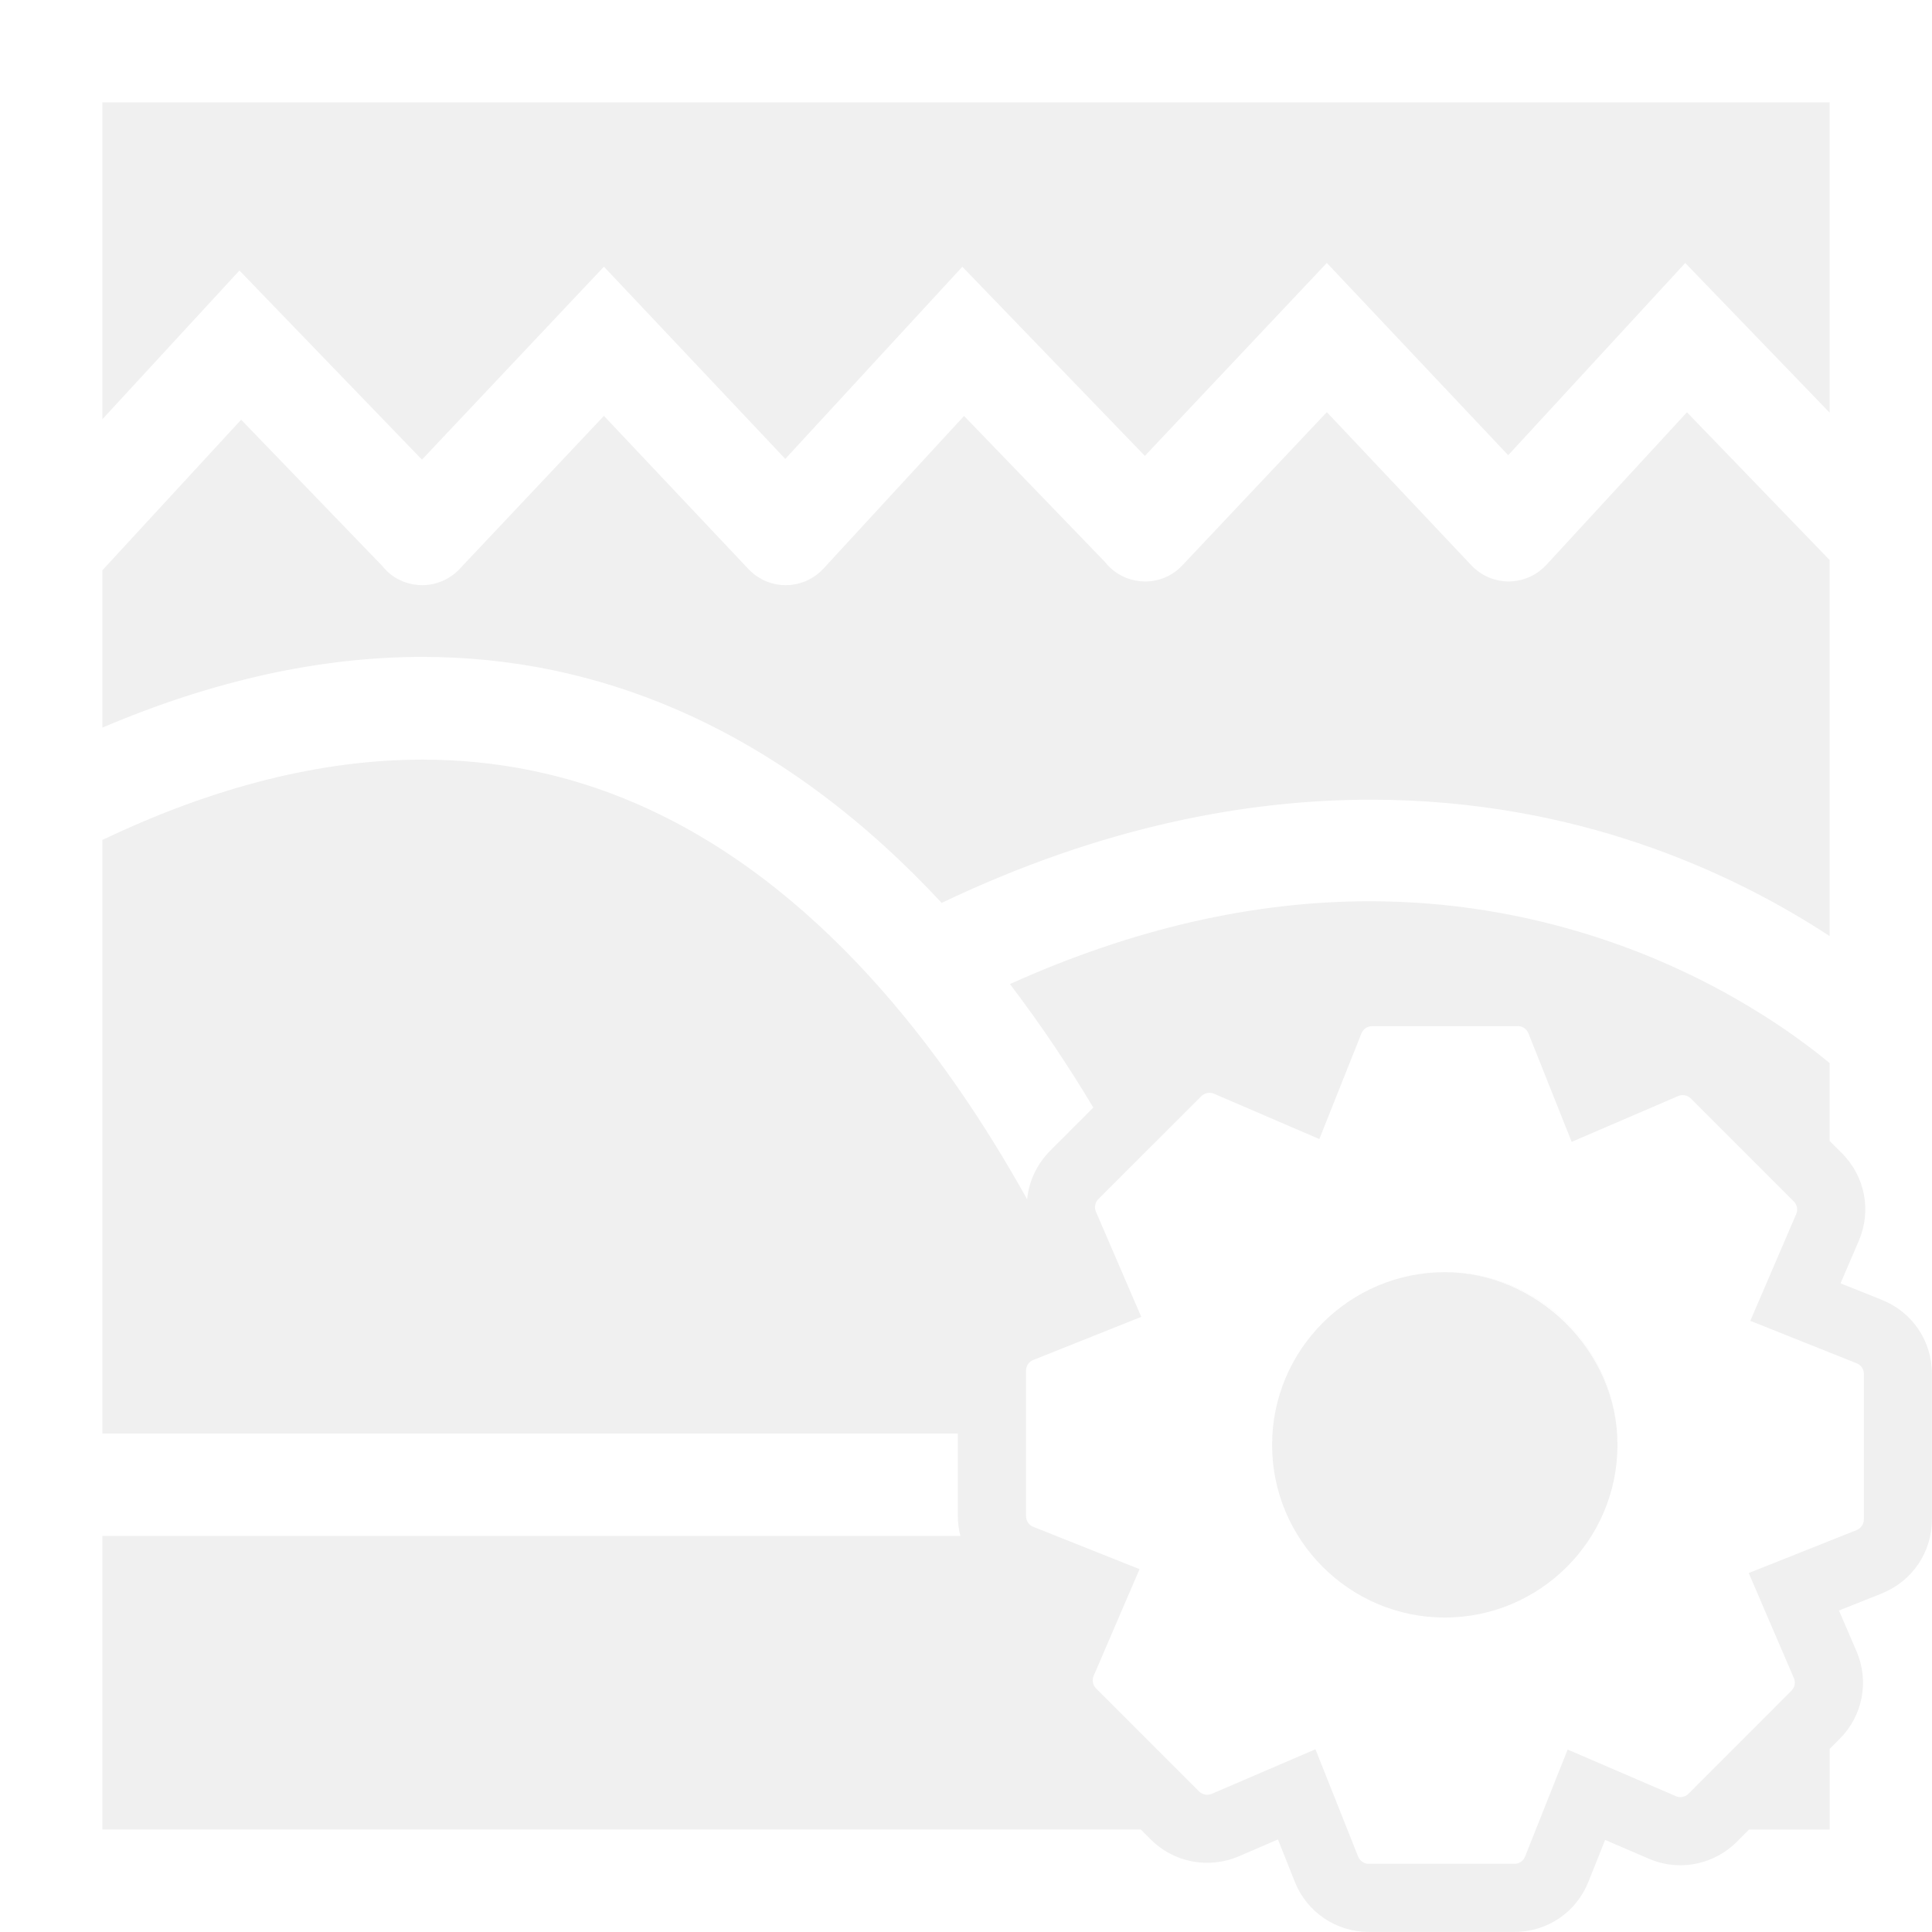
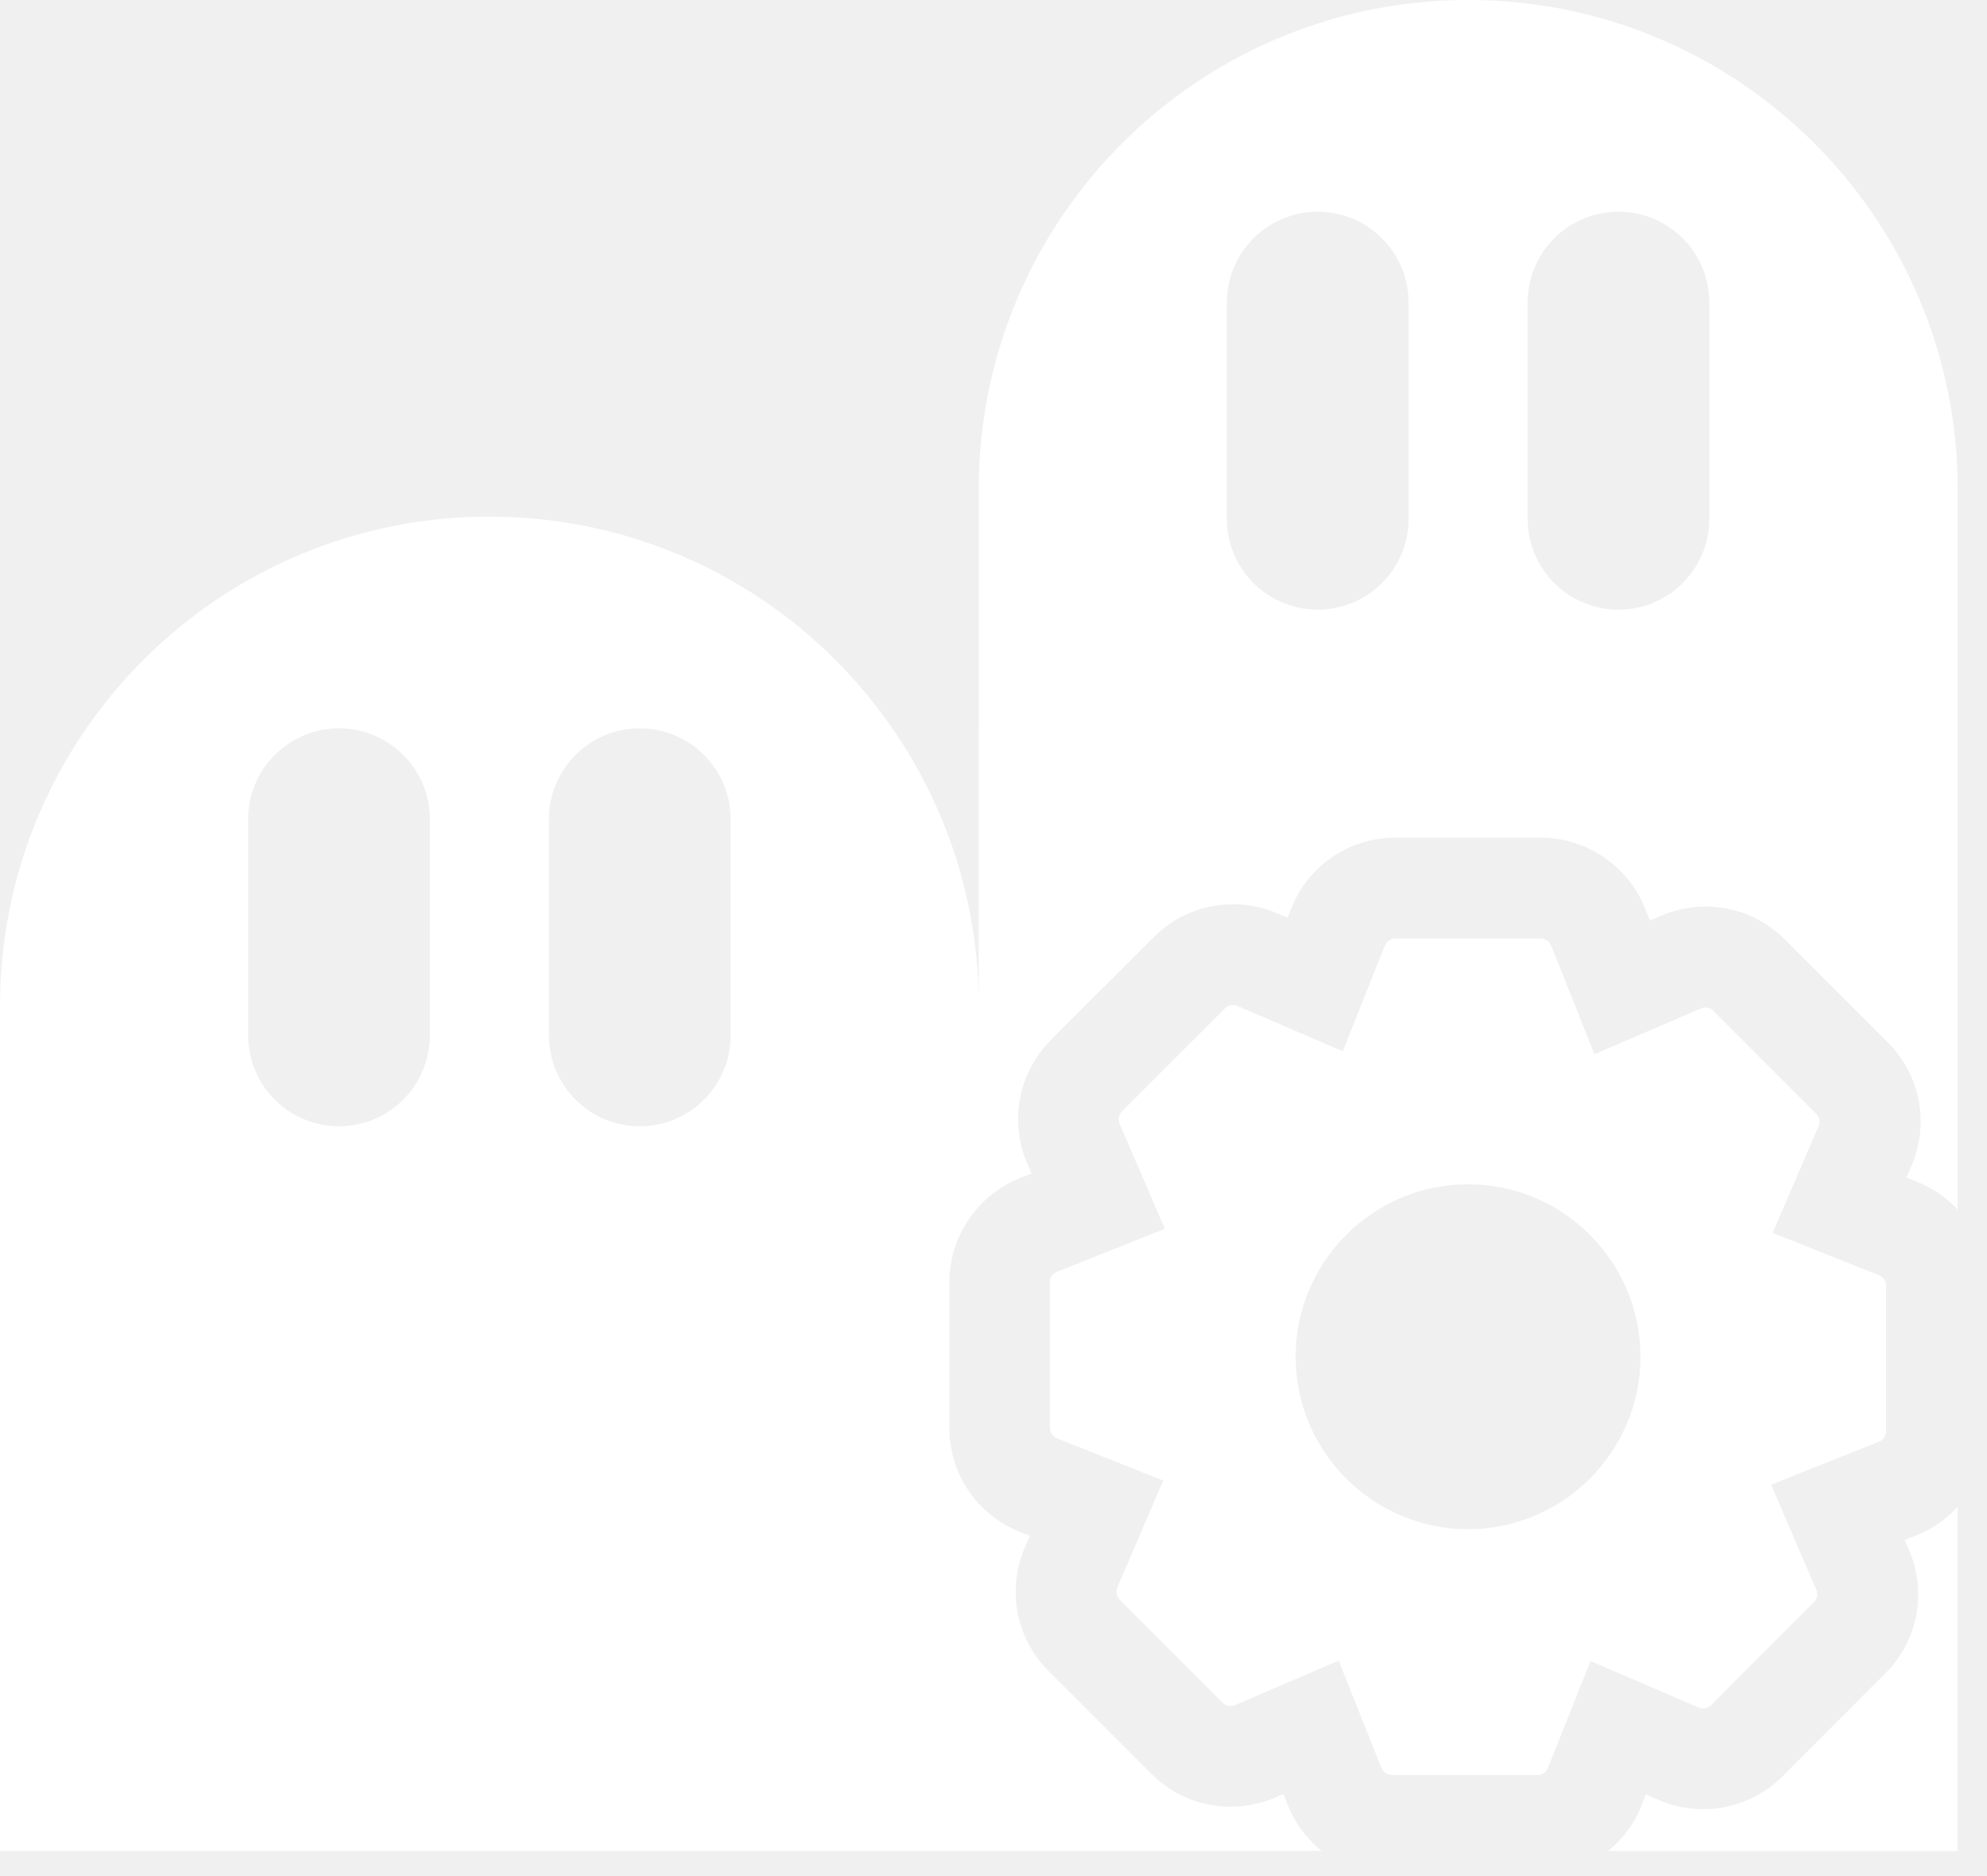
- <svg xmlns="http://www.w3.org/2000/svg" id="Layer_2" data-name="Layer 2" viewBox="0 0 283.05 283.05">
+ <svg xmlns="http://www.w3.org/2000/svg" id="Layer_2" data-name="Layer 2" viewBox="0 0 256.54 242.14">
  <g id="Layer_54" data-name="Layer 54">
    <g>
-       <path d="M268.05,198.15h0s3.94,1.57,3.94,1.57c.63.25,1.05.85,1.05,1.54v21.34h0v-21.34c0-.68-.42-1.29-1.05-1.54l-3.94-1.57M167.2,192.92l-6.89,2.75h0s6.89-2.75,6.89-2.75M15,210.04v-86.98c16.43-7.84,32.11-11.77,46.9-11.77,10.88,0,21.29,2.12,31.17,6.38,26.49,11.41,45.28,36.23,57.41,58.04.26-2.63,1.41-5.15,3.37-7.11l6.33-6.33c-3.59-6-7.66-12.12-12.22-18.1,17.93-8.08,35.55-12.13,52.71-12.13,11.48,0,22.75,1.81,33.78,5.44,17.24,5.67,28.96,14.41,33.6,18.27v11.4l1.8,1.8c3.4,3.4,4.37,8.45,2.47,12.85l-2.67,6.22,6.03,2.41c4.47,1.77,7.36,6.02,7.36,10.84v21.34c0,4.77-2.86,9.01-7.28,10.81h-.03s-.03.03-.03.03l-6.28,2.5,2.57,5.97v.02s.02.02.02.02c1.86,4.4.89,9.42-2.49,12.8l-1.46,1.46v11.82h-11.81l-1.81,1.81c-2.17,2.17-5.18,3.42-8.25,3.42-1.62,0-3.19-.33-4.66-.97l-6.37-2.74-2.44,6.11c-1.77,4.48-6.02,7.37-10.84,7.37h-21.35c-4.77,0-9.01-2.86-10.81-7.28v-.04s-.03-.04-.03-.04l-2.46-6.19-5.76,2.48-.12.05-.12.05c-1.4.56-2.87.84-4.38.84-3.04,0-5.93-1.17-8.13-3.29l-.06-.06-.06-.06-1.47-1.47H15v-43.01h125.7c-.24-.94-.37-1.92-.37-2.93v-12.07H15M167.77,85.19c1.99,0,3.98-.79,5.45-2.36l21.17-22.45,21.18,22.45.17.17.2.2.11.09c.09.08.17.15.26.22.11.09.22.17.33.25.09.07.18.14.28.2.11.07.23.14.34.21.1.06.2.11.29.16.13.07.25.12.38.18.09.04.18.09.28.13.14.05.27.1.41.15.09.03.18.06.27.09.15.04.3.07.45.11l.25.06c.17.03.34.05.51.07l.2.03c.24.02.48.04.72.04s.49-.02.73-.04l.21-.03c.17-.02.34-.04.51-.08.09-.01.17-.04.26-.06.15-.03.3-.07.45-.11.1-.03.19-.07.28-.1.14-.05.27-.09.41-.15.1-.04.2-.09.3-.13l.36-.18c.11-.06.21-.11.31-.17.11-.07.22-.14.33-.21.1-.07.2-.14.3-.21.11-.08.21-.16.31-.25.09-.07.19-.15.28-.24l.11-.09.19-.2.18-.17,20.61-22.37,20.9,21.65v55.09c-6.86-4.5-16.34-9.69-28.16-13.66-10.41-3.5-23.6-6.32-39.04-6.32-18.13,0-39.37,3.89-62.89,15.12-10.73-11.55-23.62-21.76-38.9-28.36-11.86-5.12-24.28-7.68-37.18-7.68-15,0-30.66,3.46-46.88,10.36v-23.05l20.33-22.06,20.67,21.42c.22.27.45.53.71.78,1.45,1.37,3.3,2.04,5.14,2.04,1.99,0,3.98-.79,5.46-2.35l21.17-22.45,21.18,22.45.18.17.19.2.11.09.27.23c.1.08.21.16.31.24.1.07.2.13.3.2.11.07.22.14.33.2.1.06.2.12.3.17l.36.18c.1.04.2.08.29.12.14.06.27.1.41.15l.27.09c.15.05.3.08.45.12l.25.05c.17.04.34.06.51.08l.2.03c.24.02.48.03.72.03s.49-.01.73-.03l.21-.03c.17-.02.34-.05.51-.08.09-.02.17-.04.26-.06.15-.04.3-.07.45-.12.1-.03.19-.06.28-.09.14-.05.28-.1.41-.15.1-.04.19-.09.29-.13.13-.06.25-.12.38-.19.1-.05.19-.11.29-.16.12-.07.23-.14.35-.22.09-.06.19-.13.29-.2.1-.08.21-.17.32-.25.09-.08.18-.15.27-.23l.11-.1.2-.21.17-.16,20.61-22.38,20.67,21.42c.22.27.45.54.71.78,1.45,1.37,3.3,2.05,5.15,2.05M15,61.42V15h253.05v45.45l-21.15-21.92-25.94,28.16-26.57-28.17-26.66,28.27-26.74-27.71-25.94,28.15-26.57-28.16-26.66,28.27-26.74-27.71-20.08,21.79M283.05,0H0v283.05h283.05V0" style="fill: #fff;" />
-       <path d="M186.37,211.68h0c0-13.94,11.36-25.3,25.3-25.3s25.3,11.36,25.3,25.3h0c0,13.95-11.35,25.3-25.3,25.3s-25.3-11.35-25.3-25.3h0M222.36,150.34h-21.35c-.68,0-1.29.42-1.55,1.05l-6.17,15.49-15.45-6.65h0c-.21-.09-.43-.13-.65-.13-.43,0-.86.17-1.18.49h0l-15.1,15.09c-.07.07-.14.15-.19.23-.32.47-.39,1.07-.16,1.61l6.64,15.41-6.89,2.75-8.95,3.57c-.63.25-1.04.87-1.04,1.54v21.34c0,.68.41,1.29,1.04,1.55l15.59,6.21-6.73,15.65c-.09.21-.13.43-.13.65,0,.44.17.86.49,1.18l15.09,15.09c.32.31.75.48,1.18.48.22,0,.45-.04.66-.13l15.21-6.54,6.26,15.74c.26.63.87,1.05,1.55,1.05h21.35c.68,0,1.29-.42,1.54-1.05l6.25-15.69,15.86,6.83c.21.1.44.14.66.14.43,0,.85-.17,1.18-.49l15.09-15.1c.32-.32.49-.74.49-1.18,0-.22-.04-.44-.13-.65l-6.62-15.41,15.82-6.3c.63-.26,1.05-.87,1.05-1.55v-21.34c0-.68-.42-1.29-1.05-1.54l-3.94-1.57-11.65-4.65h0s6.73-15.65,6.73-15.65h0c.27-.62.13-1.35-.35-1.83l-15.1-15.1c-.32-.32-.74-.49-1.18-.49-.01,0-.02,0-.03,0-.21,0-.42.05-.62.13h0l-15.62,6.72-6.34-15.91c-.25-.63-.87-1.05-1.54-1.05" style="fill: #fff;" />
-       <path d="M268.05,225.72l-11.88,4.73,6.62,15.41c.09.21.13.43.13.65,0,.43-.17.86-.49,1.18l-15.09,15.1c-.32.32-.75.49-1.18.49-.22,0-.45-.04-.66-.14l-15.86-6.83-4.68,11.73h31.25l11.81-11.82v-30.5M154.83,225.04h-14.13c.9,3.52,3.42,6.47,6.9,7.89h.03s.03.03.03.03l6.04,2.41-2.67,6.21v.02s-.02.02-.02.02c-1.87,4.4-.89,9.43,2.49,12.81l13.62,13.62h30.27l-4.69-11.79-15.21,6.54c-.21.09-.44.13-.66.13-.43,0-.85-.17-1.18-.48l-15.09-15.09c-.32-.32-.49-.75-.49-1.18,0-.22.04-.44.13-.65l6.73-15.65-12.13-4.83M150.48,175.71c-.19,1.9.1,3.86.88,5.71v.03s.02.03.02.03l2.57,5.97-6.27,2.5c-4.4,1.74-7.35,6.09-7.35,10.83v9.27h10v-9.27h0c0-.67.41-1.29,1.04-1.54l8.95-3.57c-2.58-5.94-5.85-12.79-9.84-19.96M222.36,140.34h-21.35c-4.77,0-9.01,2.86-10.81,7.28v.04s-.03.04-.03.04l-2.36,5.94-6.01-2.58c-1.46-.63-3.01-.95-4.6-.95-3.11,0-6.04,1.21-8.25,3.41l-8.76,8.76c1.83,3.05,3.53,6.07,5.12,9.02l10.72-10.71h0c.32-.32.74-.49,1.18-.49.22,0,.44.04.65.13h0l15.45,6.65,6.17-15.49c.26-.63.87-1.05,1.55-1.05h21.35c.67,0,1.29.42,1.54,1.05l6.34,15.91,15.62-6.72h0c.2-.09.41-.13.62-.13.01,0,.02,0,.03,0,.43,0,.86.17,1.18.49l15.1,15.1c.48.48.62,1.21.35,1.83h0l-6.73,15.65,11.65,4.65v-31l-13.3-13.3c-2.2-2.2-5.13-3.42-8.25-3.42-1.59,0-3.15.32-4.61.95l-6.18,2.66-2.53-6.35c-1.74-4.4-6.09-7.36-10.83-7.36" style="fill: #fff; opacity: 0;" />
-       <path d="M256.24,268.05h-31.25l-1.58,3.95c-.25.63-.85,1.05-1.54,1.05h-21.35c-.68,0-1.29-.42-1.55-1.05l-1.57-3.95h-30.27l1.47,1.47.06.06.06.06c2.2,2.12,5.08,3.29,8.13,3.29,1.5,0,2.98-.28,4.38-.84l.12-.05.12-.05,5.76-2.48,2.46,6.19v.04s.03.04.03.04c1.8,4.42,6.04,7.28,10.81,7.28h21.35c4.82,0,9.07-2.89,10.84-7.37l2.44-6.11,6.37,2.74c1.47.65,3.04.97,4.66.97,3.07,0,6.07-1.25,8.25-3.42l1.81-1.81M150.33,210.04h-10v12.07c0,1.01.13,1.99.37,2.93h14.13l-3.46-1.38c-.63-.26-1.04-.87-1.04-1.55v-12.07M268.05,167.15v31l3.94,1.57c.63.25,1.05.85,1.05,1.54v21.34h0c0,.68-.42,1.29-1.05,1.55l-3.94,1.57v30.5l1.46-1.46c3.37-3.37,4.35-8.4,2.49-12.8v-.02s-.02-.02-.02-.02l-2.57-5.97,6.28-2.5h.03s.03-.03.03-.03c4.42-1.8,7.28-6.04,7.28-10.81v-21.34c0-4.82-2.89-9.07-7.36-10.84l-6.03-2.41,2.67-6.22c1.9-4.4.93-9.45-2.47-12.85l-1.8-1.8M160.18,162.27l-6.33,6.33c-1.96,1.96-3.11,4.48-3.37,7.11,3.99,7.17,7.25,14.02,9.84,19.96l6.89-2.75-6.64-15.41c-.23-.54-.16-1.14.16-1.61.06-.08.12-.16.19-.23l4.38-4.38c-1.59-2.95-3.29-5.97-5.12-9.02" style="fill: #fff; opacity: 0;" />
-       <path d="M211.67,226.99c-8.44,0-15.3-6.86-15.3-15.3s6.86-15.3,15.3-15.3,15.3,6.86,15.3,15.3-6.86,15.3-15.3,15.3M211.67,186.38c-13.39,0-24.4,10.48-25.25,23.66h2v11.62c3.88,9.01,12.85,15.33,23.25,15.33,13.96,0,25.3-11.35,25.3-25.3s-11.35-25.3-25.3-25.3" style="fill: #fff; opacity: 0;" />
-       <path d="M188.42,210.04h-2c-.04.54-.05,1.09-.05,1.64,0,3.54.73,6.91,2.05,9.97v-11.62" style="fill: #fff; opacity: 0;" />
-       <path d="M160.09,246.18c0,.44.17.86.49,1.18l15.09,15.09c.32.31.75.48,1.18.48.22,0,.45-.04.66-.13l15.21-6.54,4.69,11.79,1.57,3.95c.26.63.87,1.05,1.55,1.05h21.35c.68,0,1.29-.42,1.54-1.05l1.58-3.95,4.68-11.73,15.86,6.83c.21.1.44.14.66.14.43,0,.85-.17,1.18-.49l15.09-15.1c.32-.32.49-.74.49-1.18,0,.43-.17.86-.49,1.18l-15.09,15.1c-.32.32-.75.49-1.18.49-.22,0-.45-.04-.66-.14l-15.86-6.83-6.25,15.69c-.25.63-.85,1.05-1.54,1.05h-21.35c-.68,0-1.29-.42-1.55-1.05l-6.26-15.74-15.21,6.54c-.21.09-.44.13-.66.13-.43,0-.85-.17-1.18-.48l-15.09-15.09c-.32-.32-.49-.75-.49-1.18M273.04,222.6c0,.68-.42,1.29-1.05,1.55l-15.82,6.3,11.88-4.73,3.94-1.57c.63-.26,1.05-.87,1.05-1.55h0M150.33,200.77h0v21.34c0,.68.41,1.29,1.04,1.55l3.46,1.38,12.13,4.83-15.59-6.21c-.63-.26-1.04-.87-1.04-1.55v-21.34M211.67,186.38c-13.94,0-25.3,11.36-25.3,25.3h0c0-.55.02-1.1.05-1.64.85-13.18,11.86-23.66,25.25-23.66s25.3,11.36,25.3,25.3h0c0-13.94-11.35-25.3-25.3-25.3M263.13,177.85h0l-6.73,15.65,6.73-15.65h0M160.73,175.9c-.32.47-.39,1.07-.16,1.61l6.64,15.41-6.64-15.41c-.23-.54-.16-1.14.16-1.61M246.48,160.44c-.21,0-.42.05-.62.13.2-.09.41-.13.62-.13M177.19,160.1c-.43,0-.86.17-1.18.49.32-.32.74-.49,1.18-.49.22,0,.44.04.65.13-.21-.09-.43-.13-.65-.13" style="fill: #fff;" />
+       <path d="M199.85,228.25c-.22.54-.75.89-1.34.89.59,0,1.12-.35,1.34-.89M234.64,205.8c0,.32-.11.64-.31.9.2-.26.31-.58.31-.9M144.15,205.5c0,.38.15.75.42,1.03-.28-.28-.42-.65-.42-1.03M147.23,198.03l-2.96,6.89c-.06.14-.1.28-.11.43.01-.14.05-.29.11-.43l2.96-6.89M252.73,194.55c-1.42,1.54-3.18,2.78-5.21,3.61l-.04.02-.04.02-1.52.6.55,1.29v.03s.03.03.03.03c2.31,5.45,1.1,11.69-3.08,15.87l-13.28,13.29c-2.69,2.69-6.42,4.24-10.23,4.24-2.01,0-3.95-.4-5.77-1.2l-1.63-.7-.55,1.38c-.94,2.38-2.45,4.39-4.33,5.92h45.12v-44.39M143.33,188.41l6.86,2.73h0s-6.86-2.73-6.86-2.73M220.81,130.19c.15.07.29.17.41.29l13.29,13.29c.28.28.43.65.43,1.03,0-.38-.15-.75-.43-1.03l-13.29-13.29c-.12-.12-.26-.22-.41-.29M220.8,130.19s0,0,0,0c0,0,0,0,0,0M220.8,130.18s0,0,0,0h0M200.22,121.91c.03.05.06.11.08.17l5.58,14h0s-5.58-14-5.58-14c-.02-.06-.05-.11-.08-.17M198.94,121.16h-18.79c-.6,0-1.14.37-1.36.92l-5.43,13.63-13.6-5.85c-.18-.08-.38-.12-.57-.12-.17,0-.34.03-.51.09.16-.06.33-.09.51-.09.19,0,.39.04.57.12l13.6,5.85,5.43-13.63c.23-.55.76-.92,1.36-.92h18.79,0M43.77,145.39c-6.48,0-11.73-5.25-11.73-11.73v-27.91c0-6.48,5.25-11.73,11.73-11.73,3.24,0,6.17,1.31,8.29,3.44,2.13,2.12,3.44,5.05,3.44,8.29v27.91c0,6.48-5.25,11.73-11.73,11.73M82.6,145.39c-6.48,0-11.73-5.25-11.73-11.73v-27.91c0-6.48,5.25-11.73,11.73-11.73,3.24,0,6.17,1.31,8.3,3.44,2.12,2.12,3.43,5.05,3.43,8.29v27.91c0,6.48-5.25,11.73-11.73,11.73M170.13,78.7c-6.48,0-11.73-5.25-11.73-11.73v-27.91c0-6.48,5.25-11.73,11.73-11.73,3.24,0,6.17,1.31,8.29,3.44,2.13,2.12,3.44,5.05,3.44,8.29v27.91c0,6.48-5.25,11.73-11.73,11.73M208.96,78.7c-6.48,0-11.73-5.25-11.73-11.73v-27.91c0-6.48,5.25-11.73,11.73-11.73,3.24,0,6.17,1.31,8.3,3.44,2.12,2.12,3.43,5.05,3.43,8.29v27.91c0,6.48-5.25,11.73-11.73,11.73M189.54,0c-34.89,0-63.18,28.29-63.18,63.18v30.84h.01v35.85c0-34.89-28.29-63.18-63.19-63.18S0,94.98,0,129.87v109.07h170.63c-1.87-1.51-3.37-3.49-4.32-5.82l-.02-.05-.02-.05-.57-1.43-1.1.47-.15.07-.15.06c-1.73.69-3.55,1.04-5.41,1.04-3.77,0-7.35-1.45-10.07-4.08l-.08-.08-.08-.08-13.28-13.28c-4.19-4.19-5.4-10.42-3.09-15.88v-.03s.03-.03.03-.03l.65-1.5-1.31-.52-.04-.02-.04-.02c-5.48-2.23-9.01-7.49-9.01-13.41v-18.78c0-5.89,3.66-11.28,9.12-13.44l1.5-.6-.56-1.29v-.03s-.03-.03-.03-.03c-2.31-5.46-1.1-11.69,3.09-15.89l13.28-13.27c2.73-2.73,6.36-4.24,10.23-4.24,1.98,0,3.9.4,5.71,1.18l1.32.57.48-1.22.02-.05.02-.05c2.23-5.48,7.49-9.02,13.41-9.02h18.79c5.88,0,11.27,3.66,13.44,9.12l.63,1.58,1.47-.63c1.82-.78,3.74-1.18,5.72-1.18,3.86,0,7.49,1.5,10.23,4.24l13.29,13.29c4.22,4.22,5.41,10.47,3.06,15.94l-.65,1.51,1.3.52c2.08.82,3.88,2.07,5.32,3.63V63.18c0-34.89-28.29-63.18-63.19-63.18" style="fill: #fff;" />
+       <path d="M167.28,175.14h0c0-12.27,9.99-22.26,22.26-22.26s22.26,9.99,22.26,22.26h0c0,12.28-9.99,22.26-22.26,22.26s-22.26-9.99-22.26-22.26h0M198.94,121.16h-18.79c-.6,0-1.14.37-1.36.92l-5.43,13.63-13.6-5.85c-.18-.08-.38-.12-.57-.12-.17,0-.34.03-.51.09-.19.07-.38.19-.53.34h0l-13.29,13.28c-.28.28-.43.65-.43,1.03,0,.2.04.39.12.58l5.84,13.56-13.93,5.56c-.55.22-.91.76-.91,1.35v18.78c0,.6.36,1.14.91,1.36l6.86,2.73,6.86,2.73h0s-2.96,6.89-2.96,6.89l-2.96,6.89c-.06.14-.1.28-.11.43,0,.05,0,.1,0,.16,0,.38.15.75.42,1.03,0,0,0,0,0,0l13.28,13.28c.28.27.66.42,1.03.42.2,0,.39-.04.58-.11l13.38-5.75,5.51,13.85c.23.55.76.92,1.36.92h18.79c.59,0,1.12-.35,1.34-.89,0-.01,0-.02.01-.03l5.5-13.8,13.95,6.01c.19.08.39.12.58.12.38,0,.75-.15,1.03-.43l13.28-13.29s.08-.08.12-.13c.2-.26.31-.58.31-.9,0-.19-.04-.39-.12-.58l-5.83-13.56,13.92-5.55c.55-.23.92-.76.92-1.36v-18.78c0-.6-.37-1.14-.92-1.35l-13.72-5.47,5.92-13.77c.08-.19.12-.38.12-.58,0-.38-.15-.75-.43-1.03l-13.29-13.29c-.12-.12-.26-.22-.41-.29,0,0,0,0,0,0,0,0,0,0,0,0,0,0,0,0,0,0,0,0,0,0,0,0-.19-.09-.4-.13-.6-.13-.19,0-.39.04-.57.12l-13.75,5.91h0s0,0,0,0l-5.58-14c-.02-.06-.05-.11-.08-.17-.25-.46-.75-.75-1.27-.75" style="fill: #fff;" />
+       <path d="M207.61,238.94h-36.97c2.51,2.03,5.69,3.2,9.09,3.2h18.79c3.41,0,6.59-1.17,9.1-3.2M252.73,156.17v38.38c2.41-2.61,3.81-6.07,3.81-9.8v-18.78c0-3.74-1.4-7.2-3.81-9.8" style="fill: #fff; opacity: 0;" />
+       <path d="M198.94,121.16h0c.53,0,1.02.29,1.27.75.03.05.06.11.08.17l5.58,14,13.75-5.91c.18-.08.38-.12.57-.12.21,0,.41.04.6.13h0s0,0,0,0c0,0,0,0,0,0,0,0,0,0,0,0,.15.07.29.17.41.29l13.29,13.29c.28.28.43.65.43,1.03,0,.19-.04.39-.12.58l-5.92,13.77,13.72,5.47c.55.22.92.75.92,1.35v18.78h0c0,.6-.37,1.14-.92,1.36l-13.92,5.55,5.83,13.56c.08.19.12.39.12.58,0,.32-.11.64-.31.9-.04.04-.07.09-.12.13l-13.28,13.29c-.28.28-.66.43-1.03.43-.2,0-.39-.04-.58-.12l-13.95-6.01-5.5,13.8s0,.02-.01.03c-.22.54-.75.89-1.34.89h-18.79c-.6,0-1.14-.37-1.36-.92l-5.51-13.85-13.38,5.75c-.19.08-.39.11-.58.11-.38,0-.75-.15-1.03-.42l-13.28-13.28s0,0,0,0c-.28-.28-.42-.65-.42-1.03,0-.05,0-.1,0-.16.01-.14.05-.29.11-.43l2.96-6.89,2.96-6.89-6.86-2.73-6.86-2.73c-.55-.23-.91-.76-.91-1.36v-18.78h0c0-.59.36-1.14.91-1.35l13.93-5.56-5.84-13.56c-.08-.19-.12-.39-.12-.58,0-.38.15-.75.43-1.03l13.29-13.28h0c.15-.15.33-.27.53-.34.16-.06.33-.09.51-.09.19,0,.39.04.57.12l13.6,5.85,5.43-13.63c.23-.55.76-.92,1.36-.92h18.79M198.94,108.16h-18.79c-5.91,0-11.18,3.54-13.41,9.02l-.02.05-.02.05-.48,1.22-1.32-.57c-1.81-.78-3.73-1.18-5.71-1.18-3.86,0-7.49,1.5-10.23,4.24l-13.28,13.27c-4.19,4.19-5.4,10.43-3.09,15.89v.03s.03.03.03.03l.56,1.29-1.5.6c-5.46,2.16-9.12,7.55-9.12,13.44v18.78c0,5.92,3.54,11.18,9.01,13.41l.04.02.04.02,1.31.52-.65,1.5v.03s-.03.03-.03.03c-2.31,5.46-1.1,11.69,3.09,15.88l13.28,13.28.08.08.08.08c2.72,2.63,6.3,4.08,10.07,4.08,1.86,0,3.68-.35,5.41-1.04l.15-.06.15-.07,1.1-.47.57,1.43.02.05.02.05c.95,2.33,2.45,4.32,4.32,5.82h36.97c1.88-1.53,3.39-3.54,4.33-5.92l.55-1.38,1.63.7c1.83.8,3.77,1.2,5.77,1.2,3.8,0,7.53-1.55,10.23-4.24l13.28-13.29c4.18-4.18,5.4-10.41,3.08-15.87v-.03s-.03-.03-.03-.03l-.55-1.29,1.52-.6.04-.02.04-.02c2.03-.83,3.8-2.07,5.21-3.61v-38.38c-1.44-1.56-3.24-2.81-5.32-3.63l-1.3-.52.65-1.51c2.35-5.46,1.15-11.72-3.06-15.94l-13.29-13.29c-2.73-2.73-6.36-4.24-10.23-4.24-1.98,0-3.9.4-5.72,1.18l-1.47.63-.63-1.58c-2.17-5.46-7.55-9.12-13.44-9.12" style="fill: #fff; opacity: 0;" />
+       <path d="M189.54,184.41c-5.11,0-9.26-4.16-9.26-9.26s4.16-9.26,9.26-9.26,9.26,4.16,9.26,9.26-4.16,9.26-9.26,9.26M189.54,152.88c-12.27,0-22.26,9.99-22.26,22.26s9.99,22.26,22.26,22.26,22.26-9.99,22.26-22.26-9.99-22.26-22.26-22.26" style="fill: #fff; opacity: 0;" />
+       <path d="M234.33,206.7s-.07.09-.12.13l-13.28,13.29c-.28.28-.66.43-1.03.43-.2,0-.39-.04-.58-.12l-13.95-6.01-5.5,13.8s0,.02-.01.03c0-.01,0-.02.01-.03l5.5-13.8,13.95,6.01c.19.08.39.12.58.12.38,0,.75-.15,1.03-.43l13.28-13.29s.08-.08.12-.13M144.57,206.53s0,0,0,0l13.28,13.28c.28.27.66.42,1.03.42.2,0,.39-.04.58-.11l13.38-5.75,5.51,13.85c.23.55.76.92,1.36.92h18.79-18.79c-.6,0-1.14-.37-1.36-.92l-5.51-13.85-13.38,5.75c-.19.08-.39.11-.58.11-.38,0-.75-.15-1.03-.42l-13.28-13.28s0,0,0,0M144.16,205.35c0,.05,0,.1,0,.16,0-.05,0-.1,0-.16M228.69,191.66l5.83,13.56c.08.19.12.39.12.58,0-.19-.04-.39-.12-.58l-5.83-13.56M150.19,191.14l-2.96,6.89,2.96-6.89M243.54,184.75c0,.6-.37,1.14-.92,1.36l-13.92,5.55,13.92-5.55c.55-.23.92-.76.92-1.36h0M135.56,165.54h0v18.78c0,.6.36,1.14.91,1.36l6.86,2.73-6.86-2.73c-.55-.23-.91-.76-.91-1.36v-18.78M189.54,152.88c-12.27,0-22.26,9.99-22.26,22.26h0c0-12.27,9.99-22.26,22.26-22.26s22.26,9.99,22.26,22.26h0c0-12.27-9.99-22.26-22.26-22.26M234.94,144.8c0,.19-.04.39-.12.58l-5.92,13.77,5.92-13.77c.08-.19.12-.38.12-.58M144.45,144.49c0,.2.04.39.12.58l5.84,13.56-5.84-13.56c-.08-.19-.12-.39-.12-.58M220.81,130.19s0,0,0,0c0,0,0,0,0,0M220.8,130.18s0,0,0,0c0,0,0,0,0,0M220.19,130.05c-.19,0-.39.04-.57.12l-13.75,5.91h0s13.75-5.91,13.75-5.91c.18-.08.38-.12.57-.12.21,0,.41.04.6.13-.19-.09-.4-.13-.6-.13M158.69,129.84c-.19.07-.38.19-.53.34.15-.15.33-.27.53-.34M198.94,121.16h0c.53,0,1.02.29,1.27.75-.25-.46-.74-.75-1.27-.75" style="fill: #fff;" />
    </g>
  </g>
</svg>
